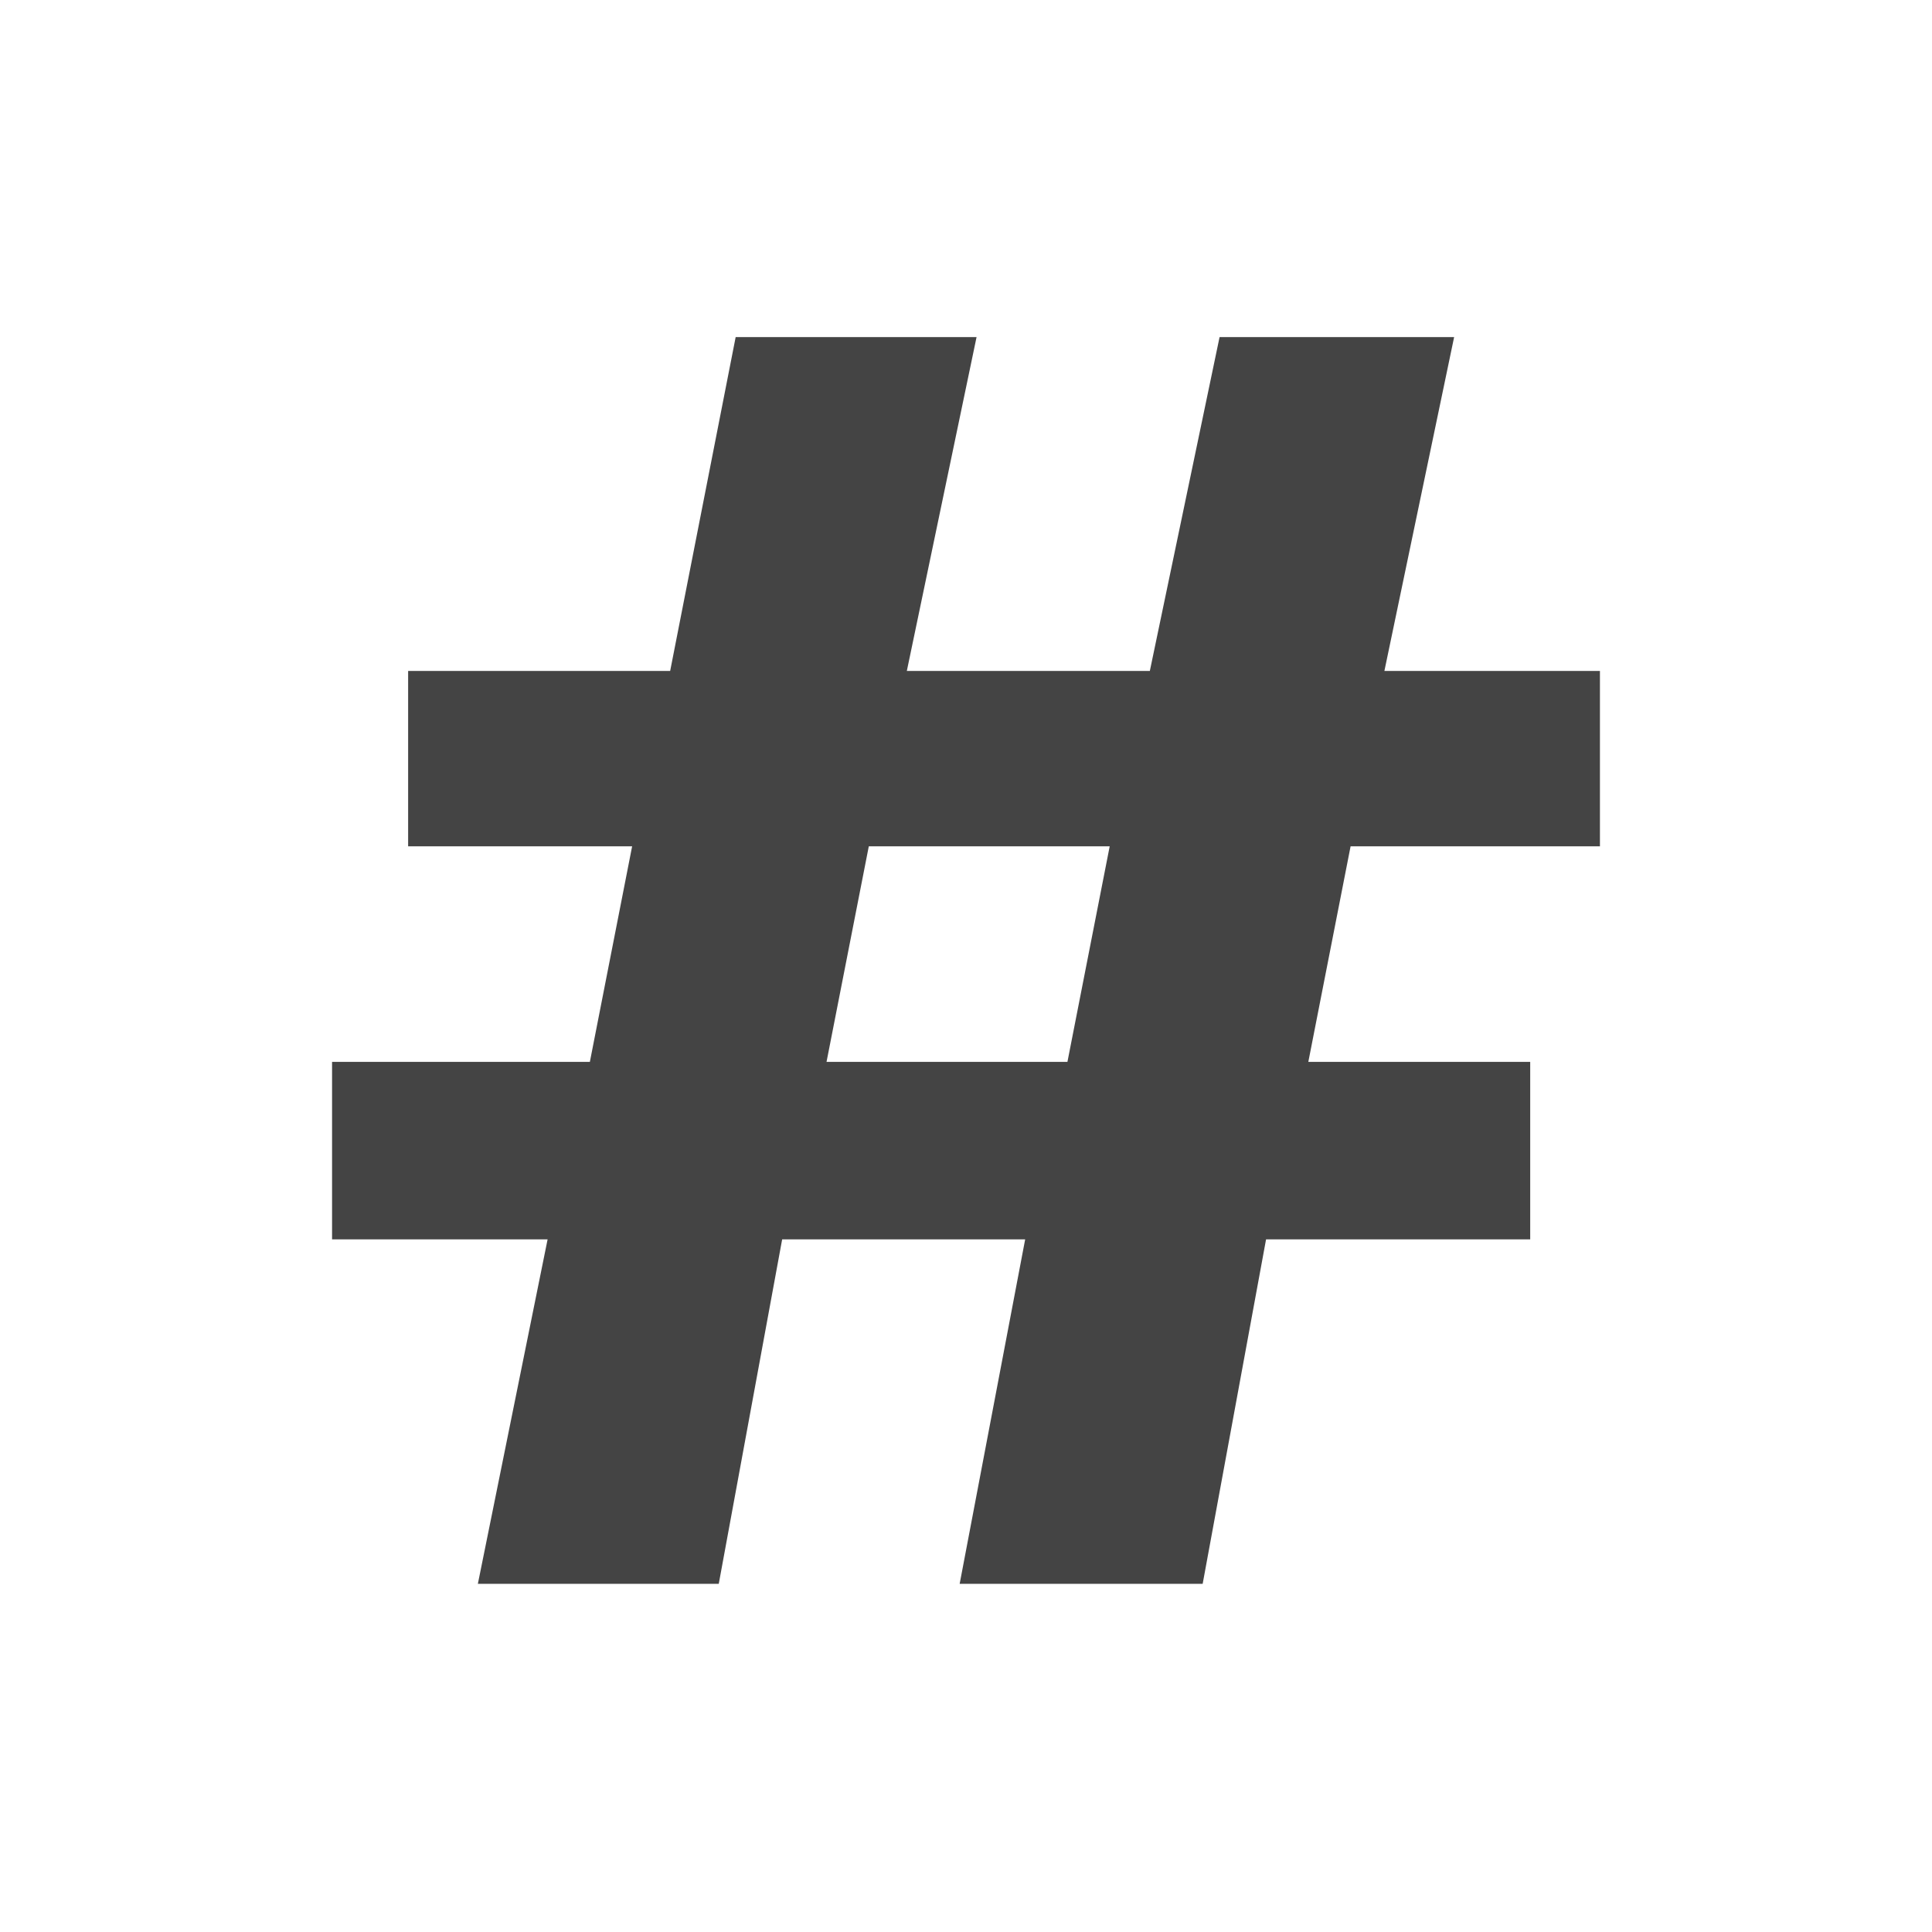
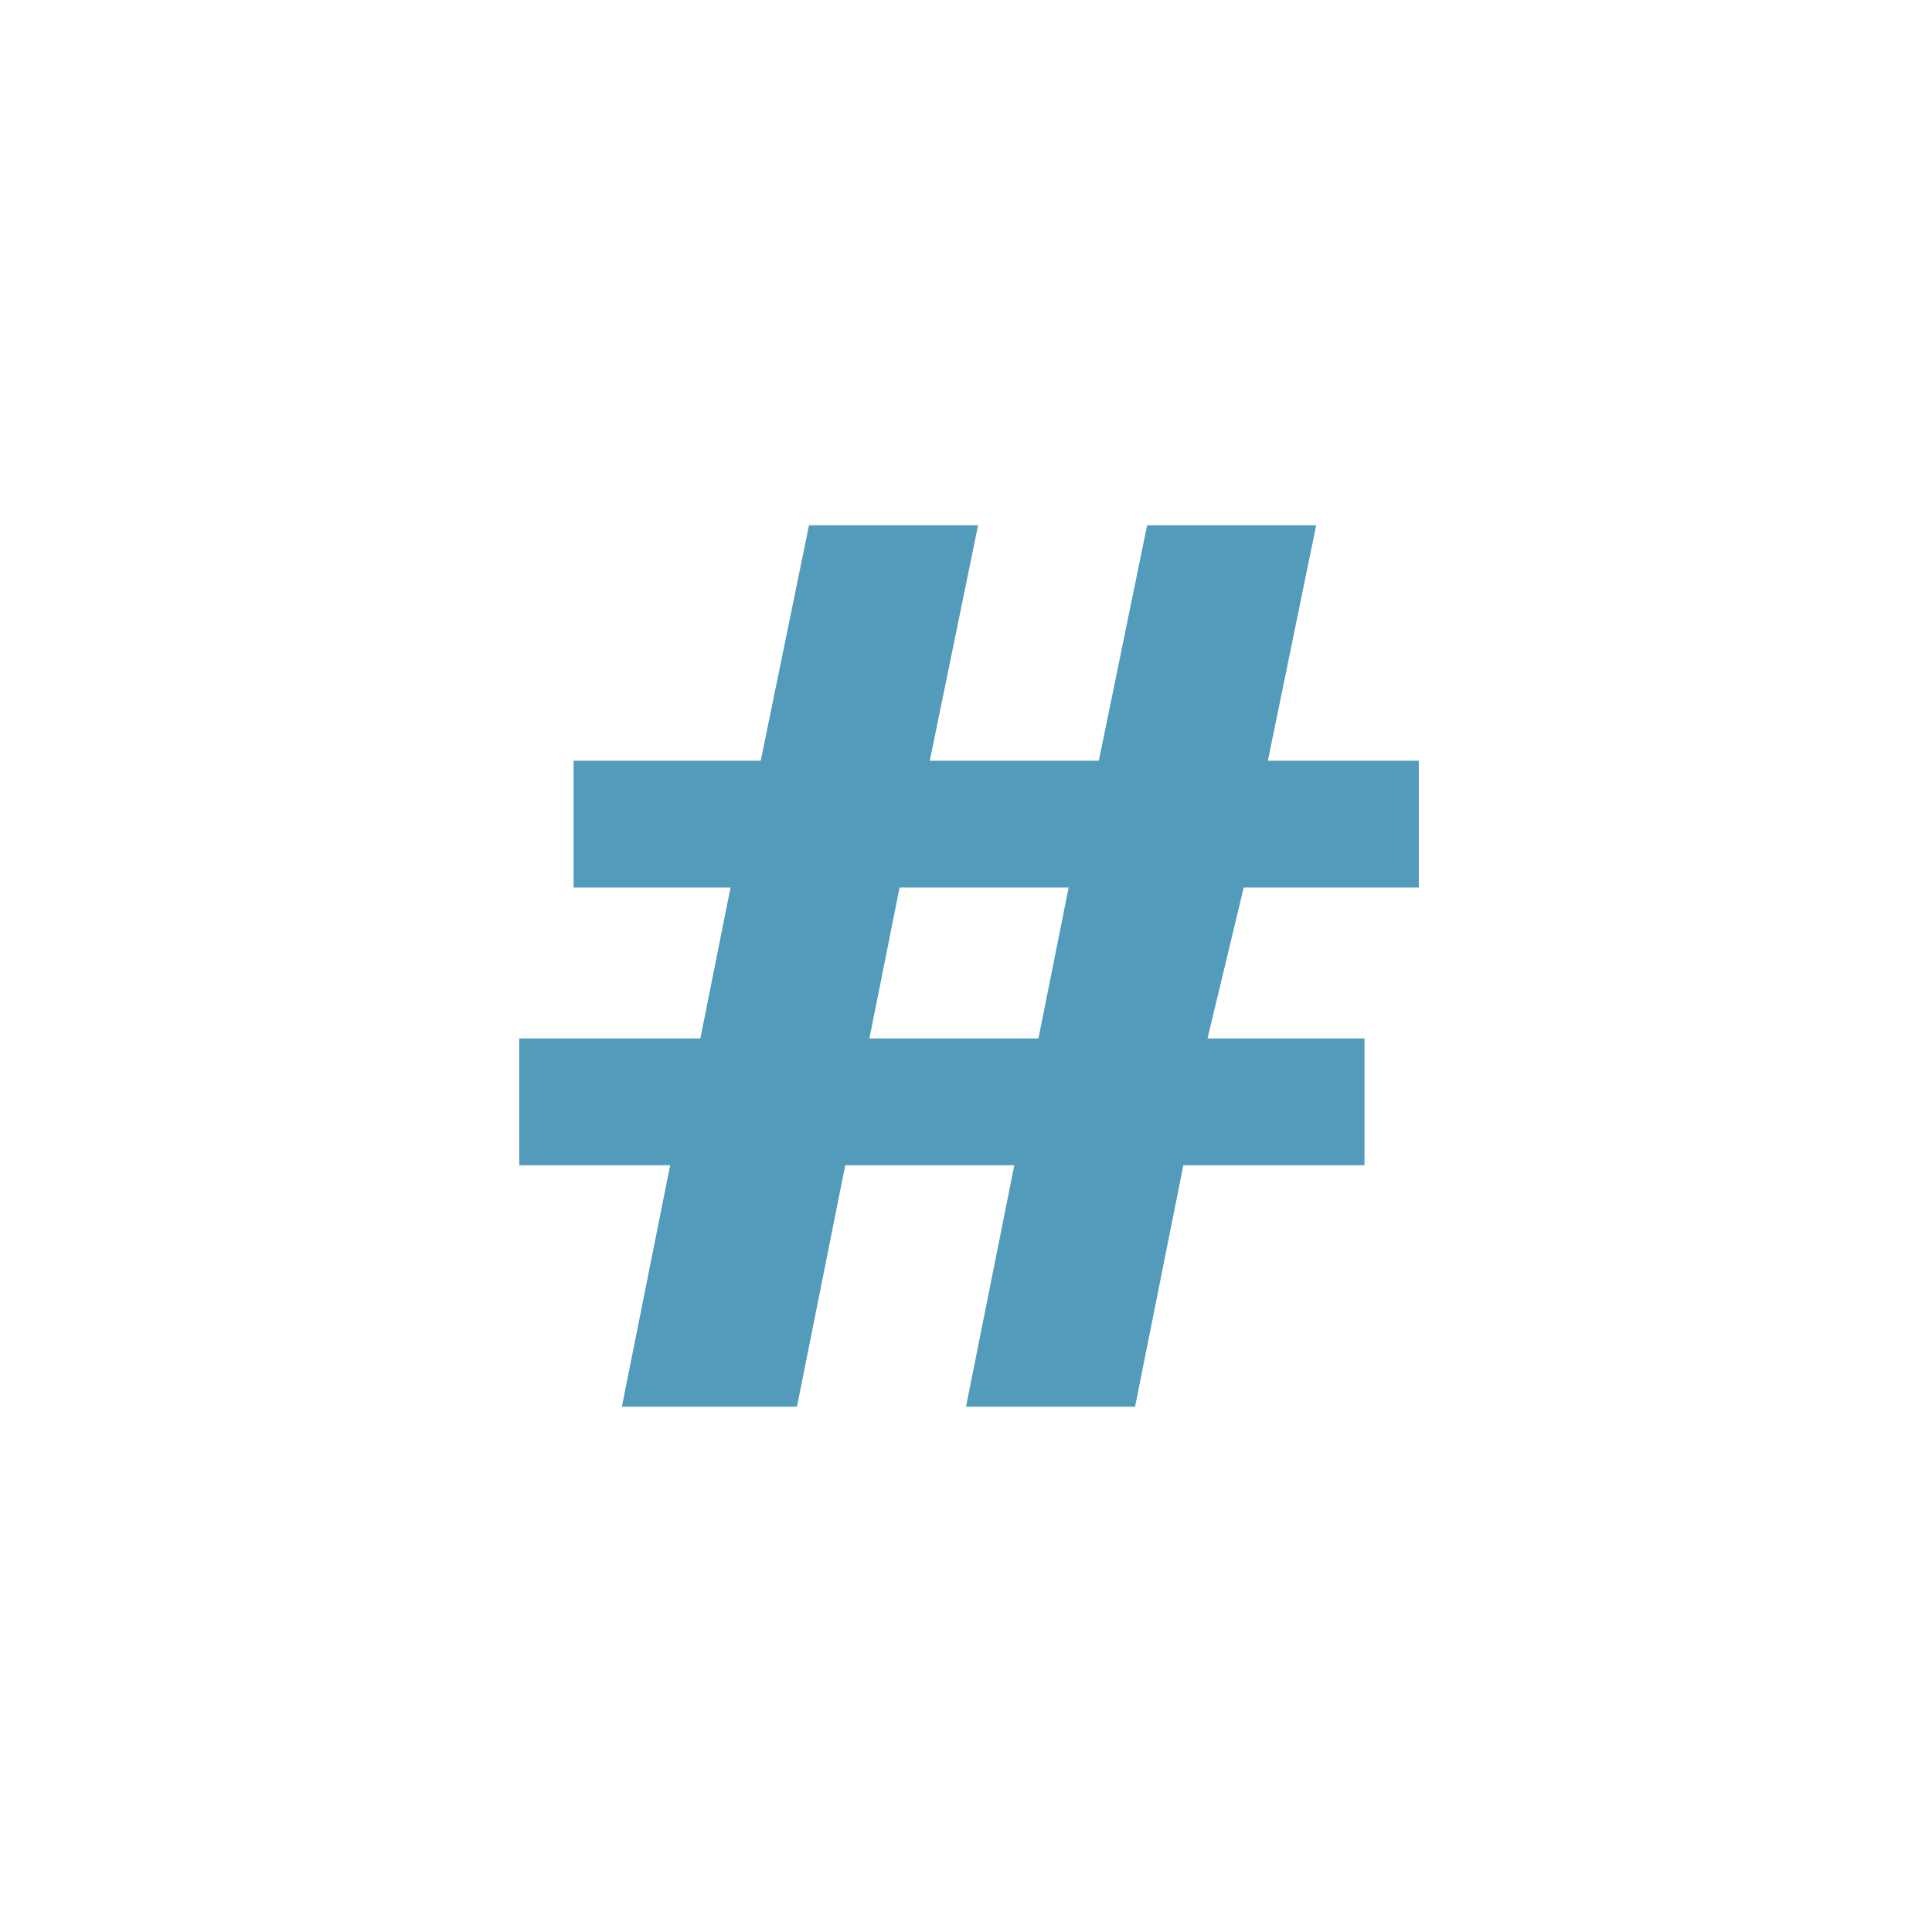
- <svg xmlns="http://www.w3.org/2000/svg" width="32px" height="32px" viewBox="0 0 32 32" version="1.1">
-   <defs />
-   <g id="css" stroke="none" stroke-width="1" fill="none" fill-rule="evenodd">
-     <path d="M7.915,26.233 L9.07,20.528 L5.5,20.528 L5.5,17.588 L9.77,17.588 L10.47,14.018 L6.76,14.018 L6.76,11.113 L11.1,11.113 L12.185,5.583 L16.175,5.583 L15.02,11.113 L19.045,11.113 L20.2,5.583 L24.085,5.583 L22.93,11.113 L26.5,11.113 L26.5,14.018 L22.37,14.018 L21.67,17.588 L25.345,17.588 L25.345,20.528 L20.97,20.528 L19.92,26.233 L15.895,26.233 L16.98,20.528 L12.955,20.528 L11.905,26.233 L7.915,26.233 Z M17.68,17.588 L18.38,14.018 L14.39,14.018 L13.69,17.588 L17.68,17.588 Z" id="path136" fill="#444444" fill-rule="nonzero" />
-   </g>
+ <svg xmlns="http://www.w3.org/2000/svg" viewBox="0 0 32 32">
+   <path fill="#529BBA" d="M10.3 23.3l.8-4H8.6v-2.1h3l.5-2.5H9.5v-2.1h3.1l.8-3.9h2.8l-.8 3.9h2.8l.8-3.9h2.8l-.8 3.9h2.5v2.1h-2.9l-.6 2.5h2.6v2.1h-3l-.8 4H16l.8-4H14l-.8 4h-2.9zm6.9-6.1l.5-2.5h-2.8l-.5 2.5h2.8z" />
</svg>
